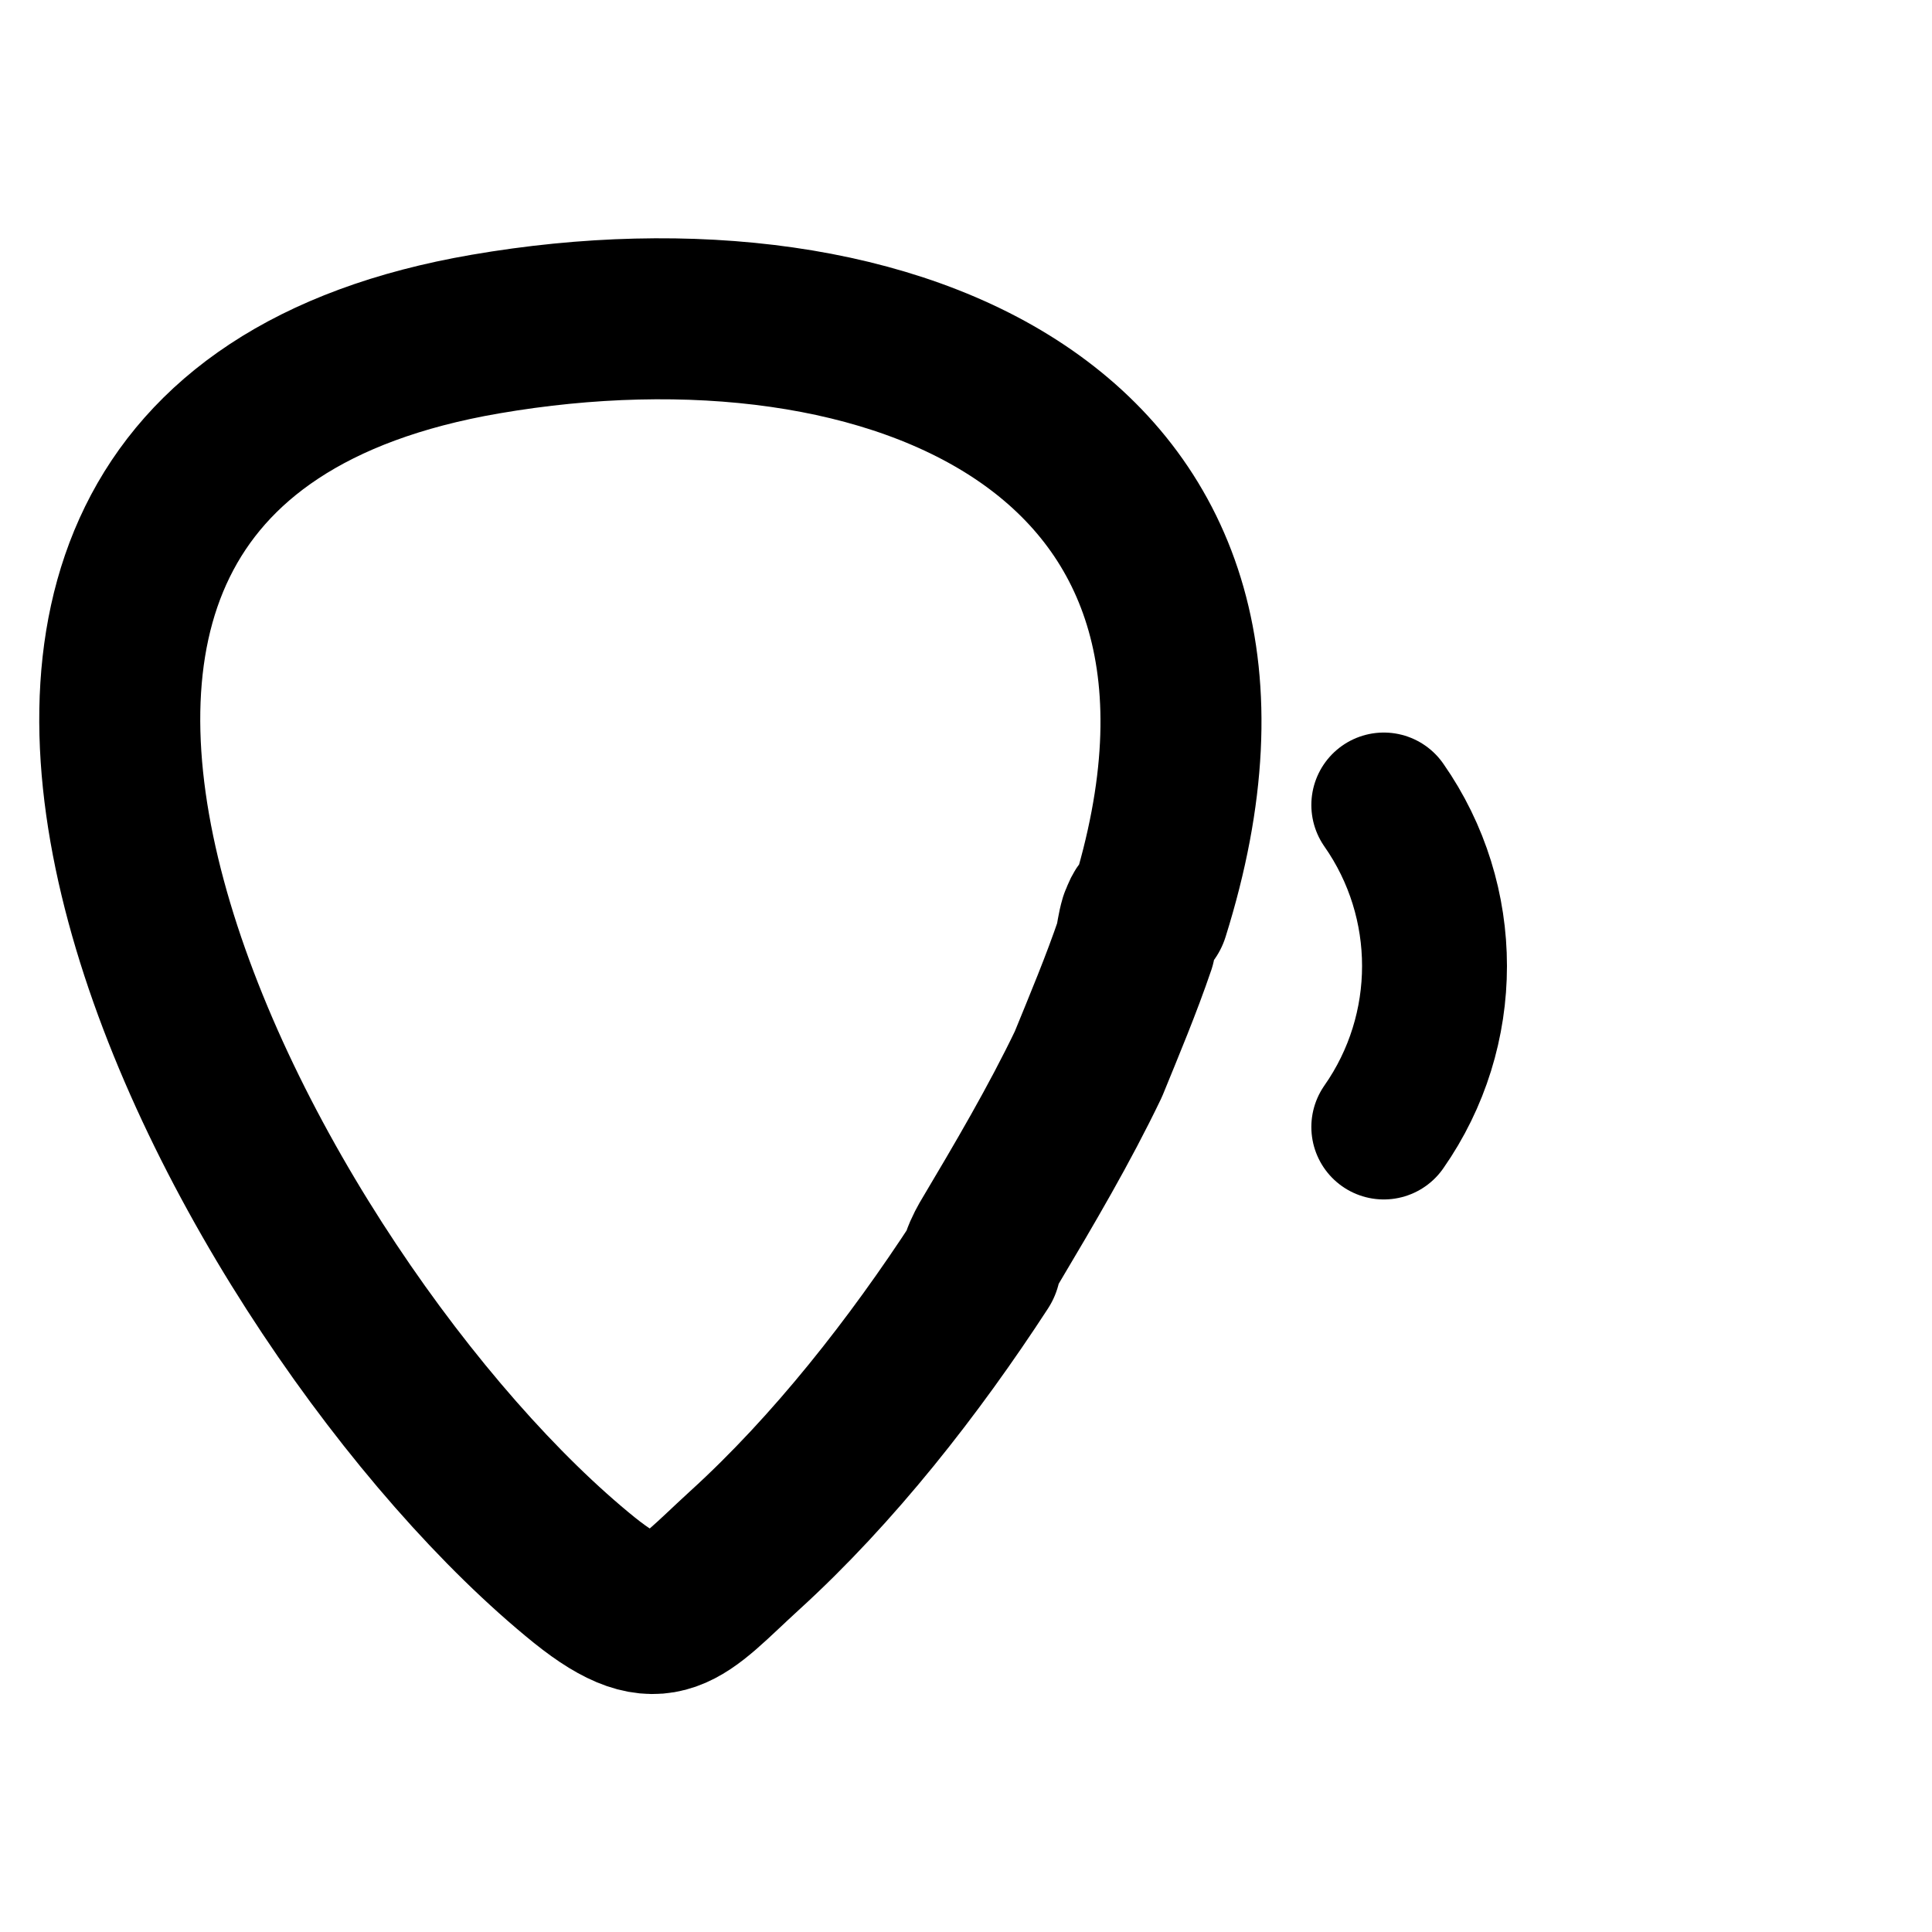
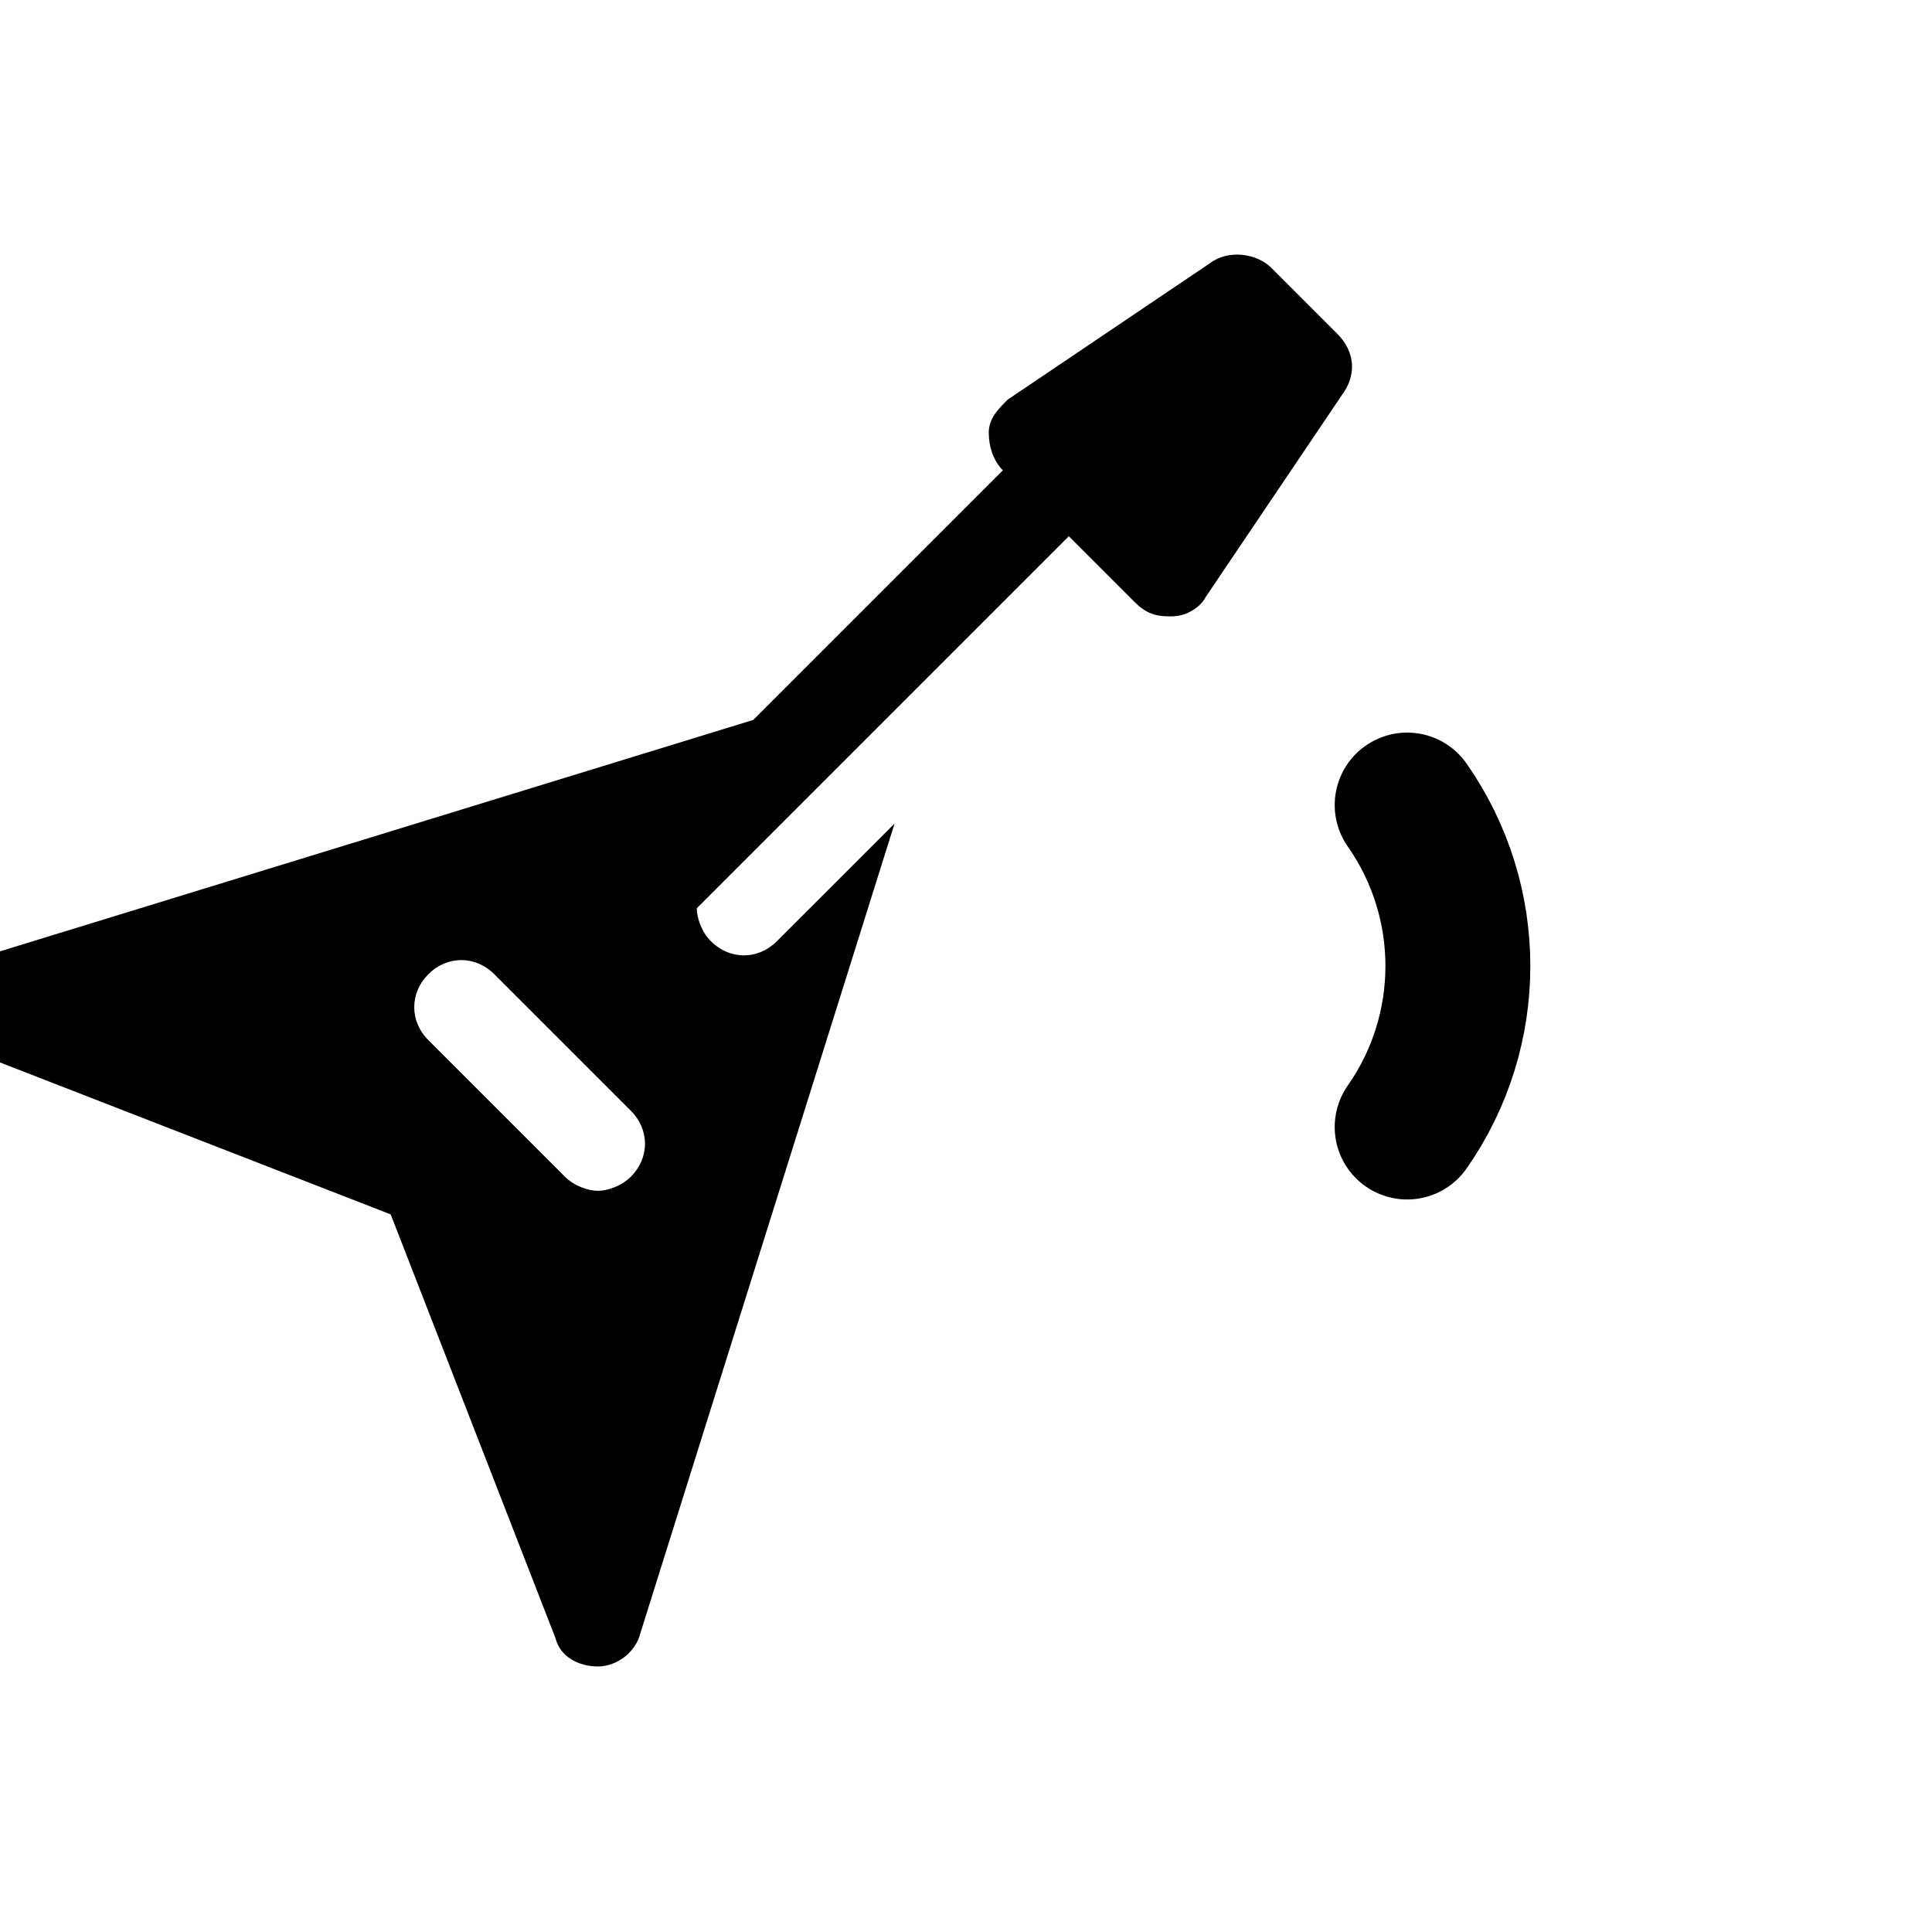
- <svg xmlns="http://www.w3.org/2000/svg" id="Layer_1" version="1.1" viewBox="0 0 24 24" fill="none" stroke="currentColor" stroke-width="1.8" stroke-linecap="round" stroke-linejoin="round">
-   <path d="M17.19,14c.84-1.2.84-2.8,0-4" />
-   <path stroke-width="2.0" d="M14.25,11.34c-.03-.09-.08.09-.09.1-.03.1-.04.2-.06.29-.17.5-.38,1-.58,1.49-.36.75-.79,1.48-1.23,2.22-.04.07-.1.19-.11.27-.82,1.26-1.82,2.54-2.93,3.55-.8.73-1.03,1.14-1.99.37-4.15-3.35-9.96-13.98-1.23-15.48,5.05-.87,10.12,1.2,8.24,7.19Z" />
+ <svg xmlns="http://www.w3.org/2000/svg" fill="currentColor" id="Icons" viewBox="0 0 32 32">
+   <g transform="translate(-1.875 3.5)">
+     <g transform="scale(0.78)">
+       <path d="M30.8,2.6l-1.4-1.4c-0.3-0.3-0.9-0.4-1.3-0.1l-4.3,2.9c-0.2,0.2-0.4,0.4-0.4,0.7c0,0.3,0.1,0.6,0.3,0.8l0,0l-5.3,5.3        L1.8,15.9c-0.4,0.1-0.7,0.5-0.7,0.9c0,0.4,0.2,0.8,0.6,1l9,3.5l3.5,9c0.1,0.4,0.5,0.6,0.9,0.6c0,0,0,0,0,0c0.4,0,0.8-0.3,0.9-0.7        L21.4,13l-2.5,2.5c-0.4,0.4-1,0.4-1.4,0c-0.2-0.2-0.3-0.5-0.3-0.7l7.9-7.9l0.7,0.7c0,0,0,0,0,0l0.7,0.7c0.2,0.2,0.4,0.3,0.7,0.3        c0,0,0.1,0,0.1,0c0.3,0,0.6-0.2,0.7-0.4l2.9-4.3C31.2,3.5,31.2,3,30.8,2.6z M15.8,20.5c-0.2,0.2-0.5,0.3-0.7,0.3s-0.5-0.1-0.7-0.3        l-2.9-2.9c-0.4-0.4-0.4-1,0-1.4s1-0.4,1.4,0l2.9,2.9C16.2,19.5,16.2,20.1,15.8,20.5z" />
+     </g>
+   </g>
+   <path fill="none" stroke="currentColor" stroke-width="2.4" stroke-linecap="round" stroke-linejoin="round" d="M23.307,18.667c1.12,-1.6 1.12,-3.733 0,-5.333" />
</svg>
